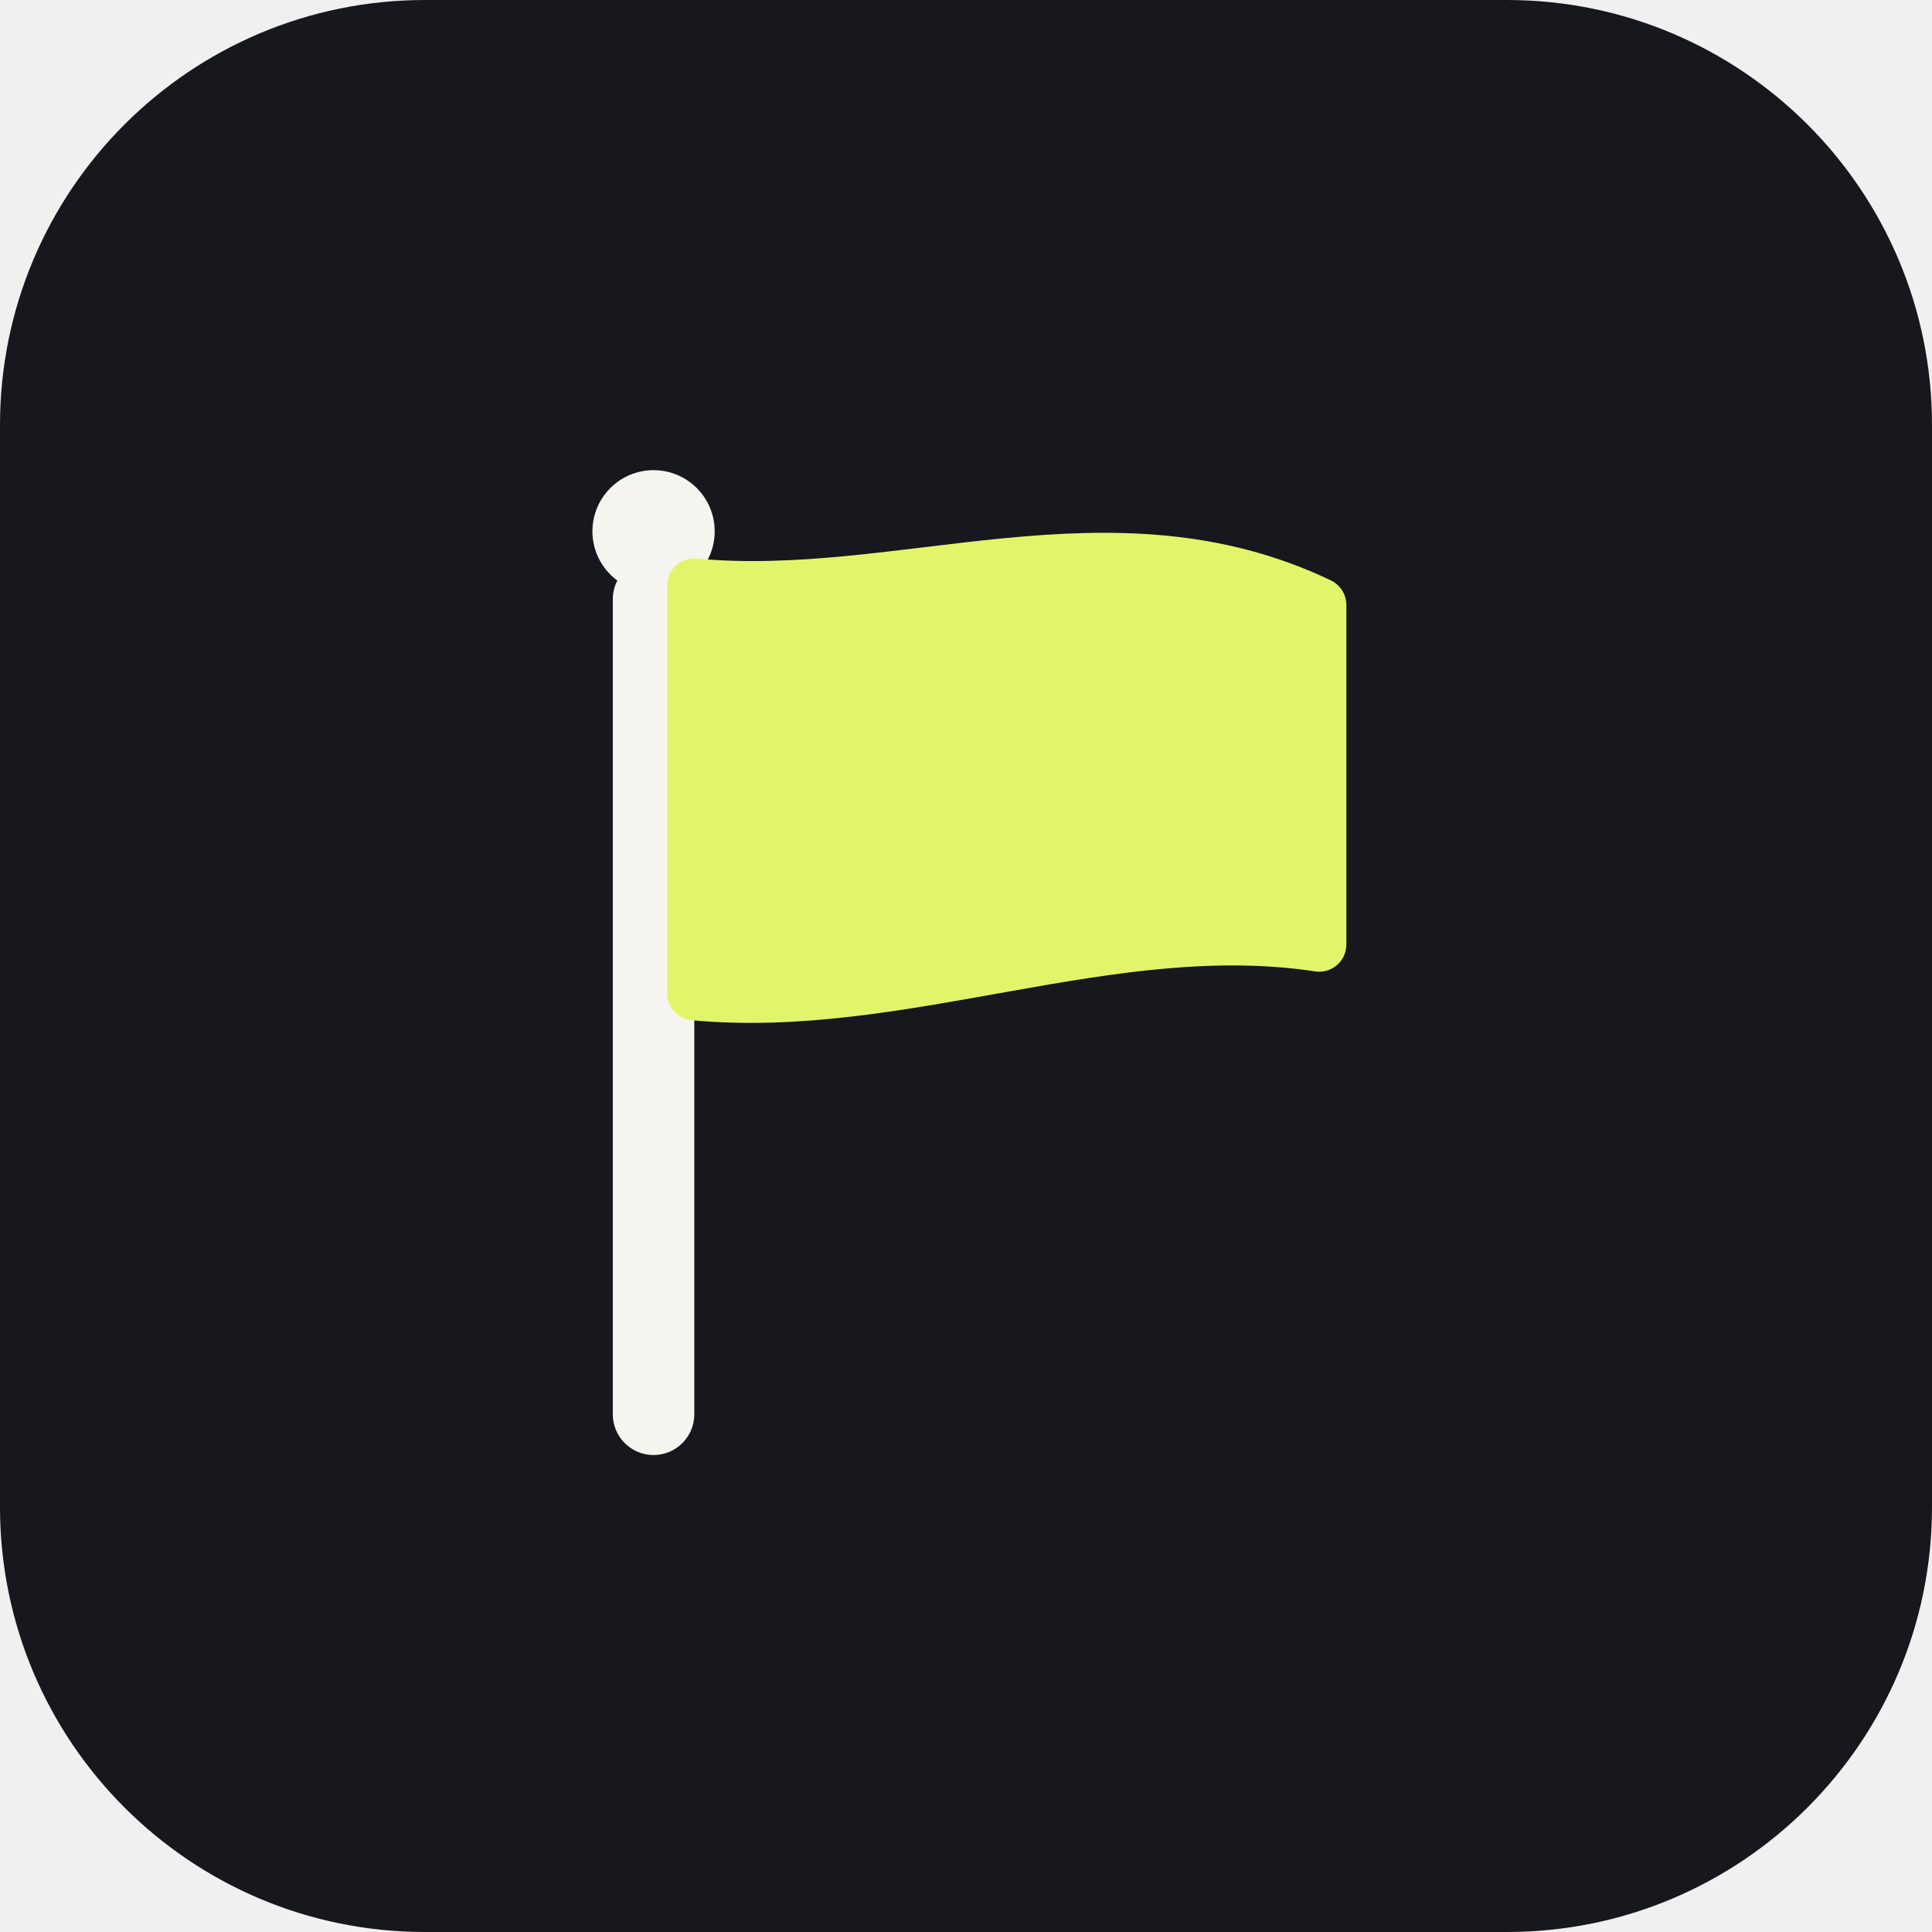
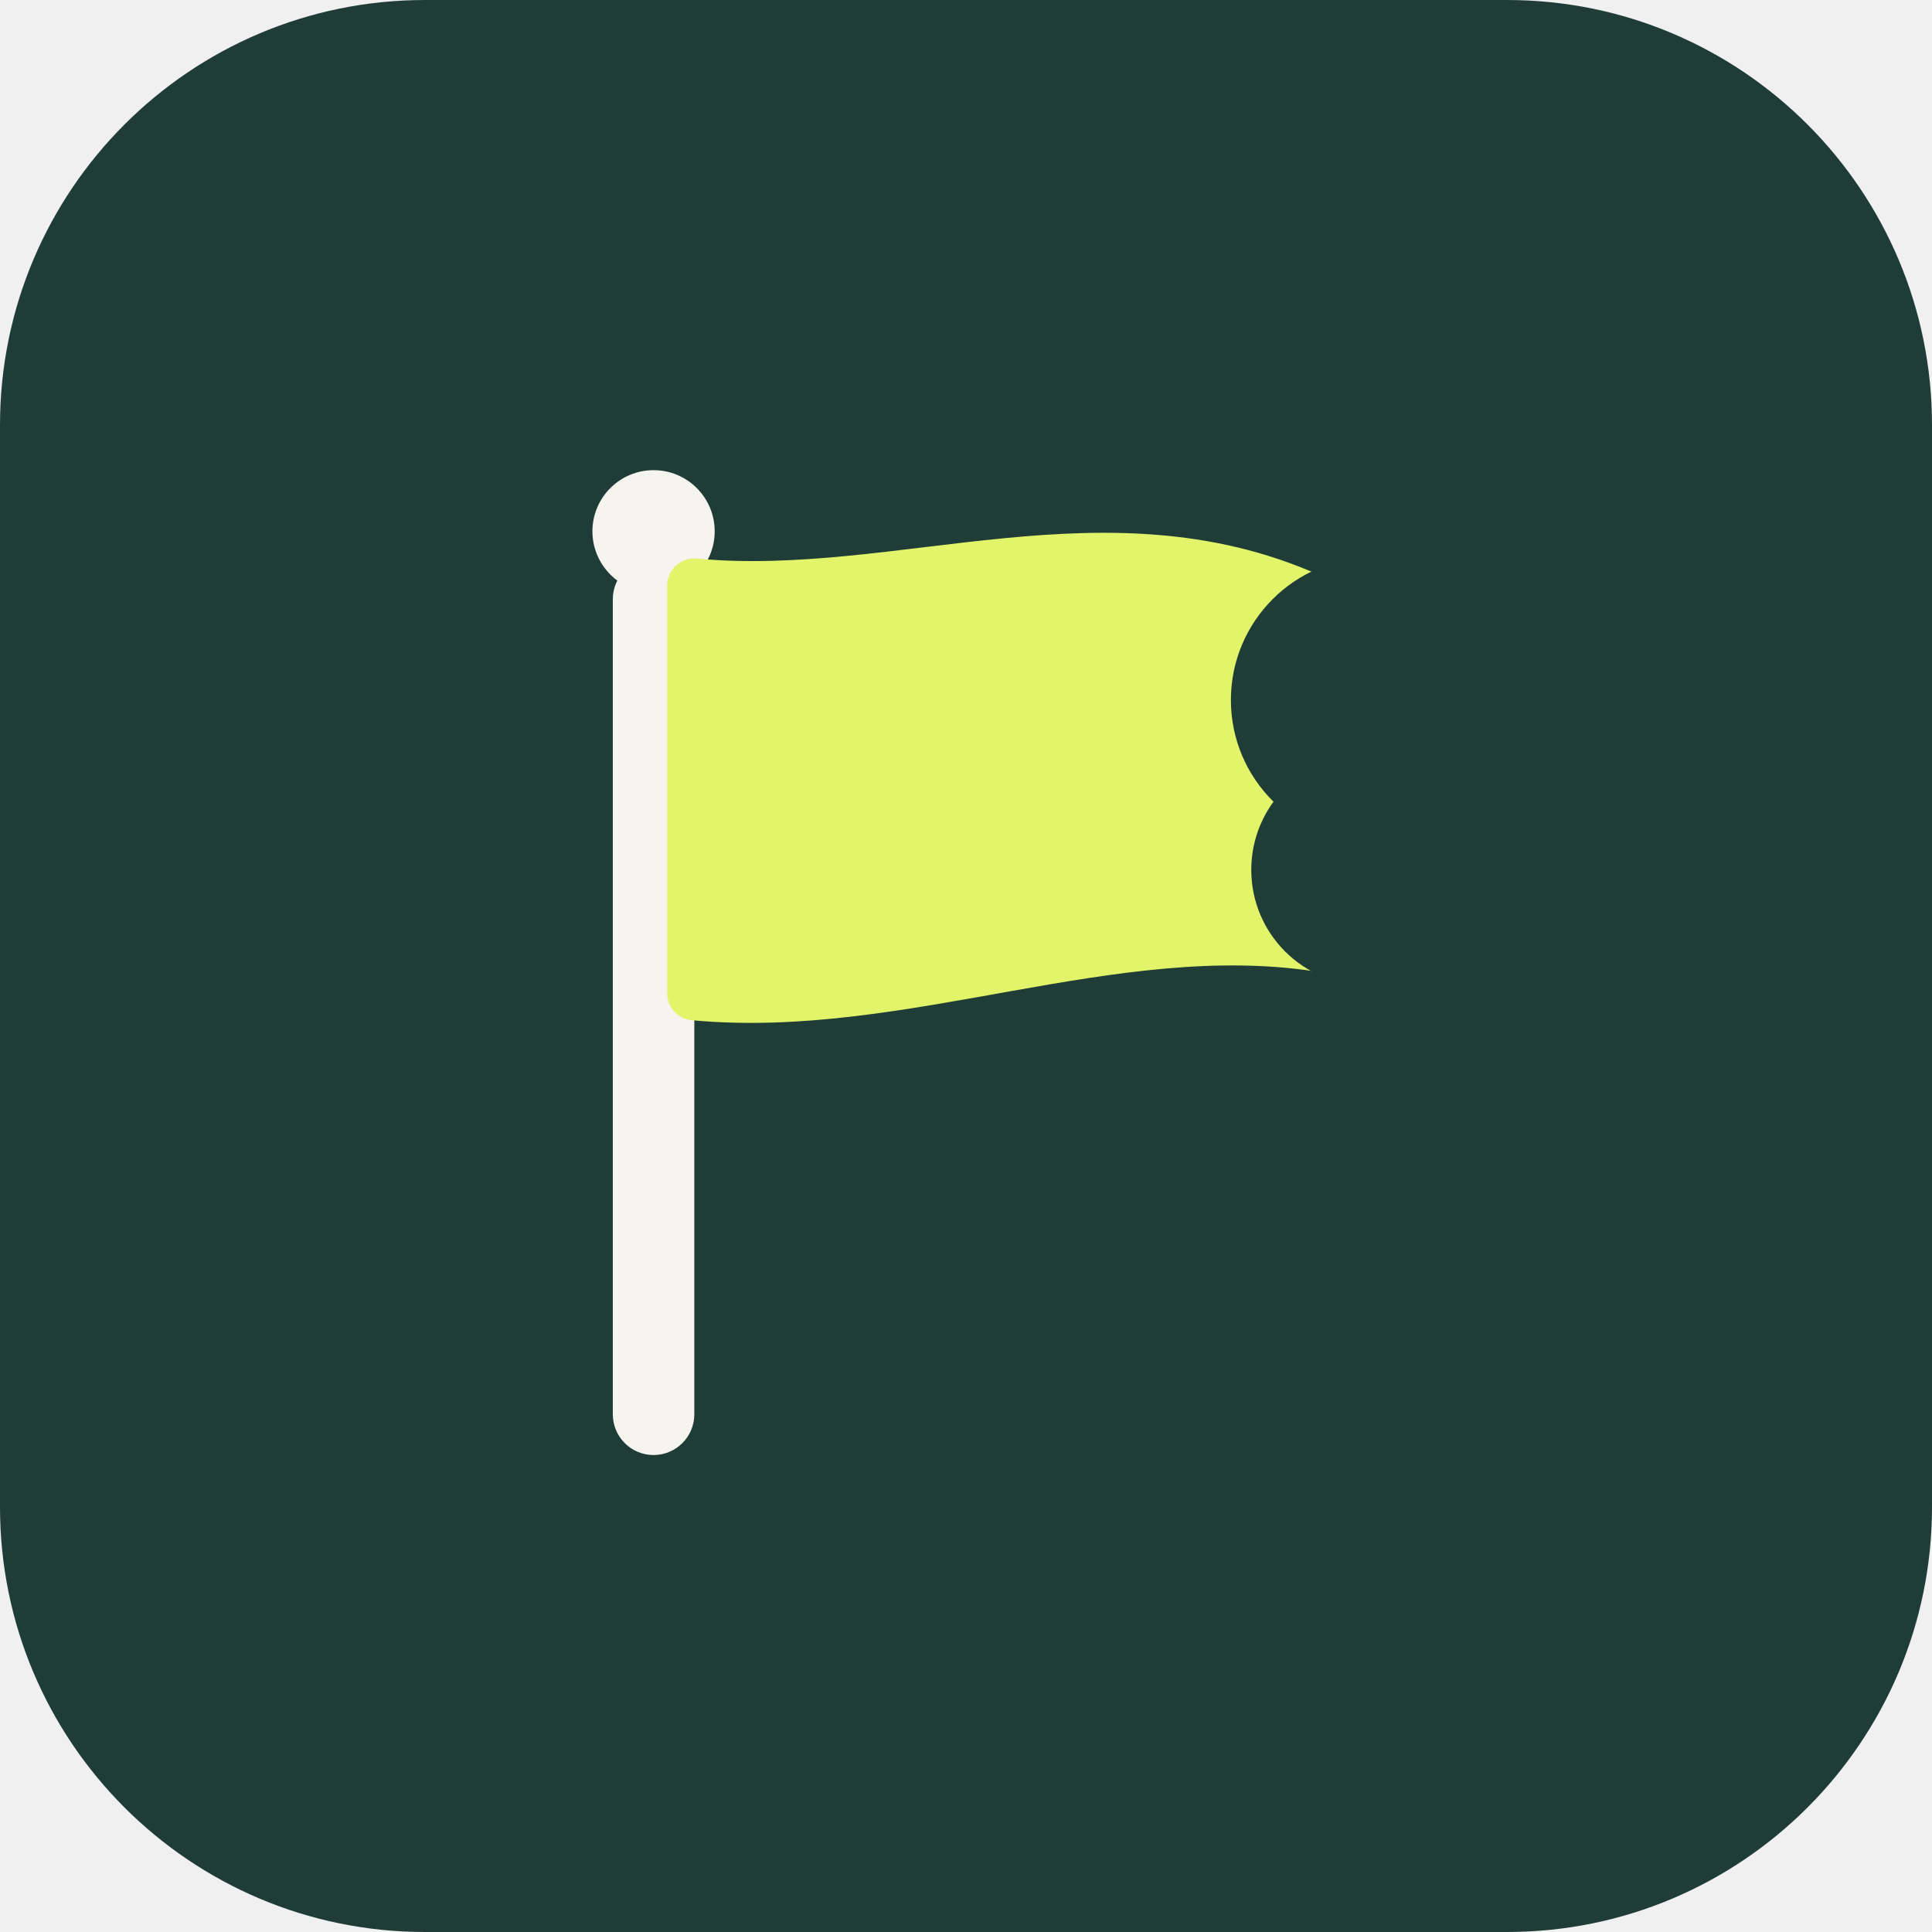
<svg xmlns="http://www.w3.org/2000/svg" width="1024" height="1024" viewBox="0 0 1024 1024">
-   <rect width="1024" height="1024" rx="225.28" fill="#16181D" />
+   <rect width="1024" height="1024" rx="225.28" fill="#1F3D36" />
  <g transform="translate(512 512) scale(7.2) translate(-50 -50)">
    <circle cx="27" cy="18" r="4.5" fill="#F6F4EE" />
    <rect x="24" y="20" width="6" height="66" rx="3" fill="#F6F4EE" />
-     <path d="M30 22 C45.333 23.438 60.667 16.087 76 23.42 L76 48.42 C60.667 46.087 45.333 53.438 30 52 Z" fill="#E2F56A" stroke="#E2F56A" stroke-width="4" stroke-linejoin="round" />
+     <mask id="bite">
+       <rect x="0" y="0" width="100" height="100" fill="#fff" />
+       <path d="M69.5 30.42 a10.5 10.5 0 1 0 21 0 a10.5 10.5 0 1 0 -21 0 M71 42.92 a8.5 8.5 0 1 0 17 0 a8.5 8.5 0 1 0 -17 0 " fill="#000" />
+     </mask>
+     <path d="M30 22 C45.333 23.438 60.667 16.087 76 23.42 L76 48.42 C60.667 46.087 45.333 53.438 30 52 Z" fill="#E2F56A" stroke="#E2F56A" stroke-width="4" stroke-linejoin="round" mask="url(#bite)" />
  </g>
</svg>
